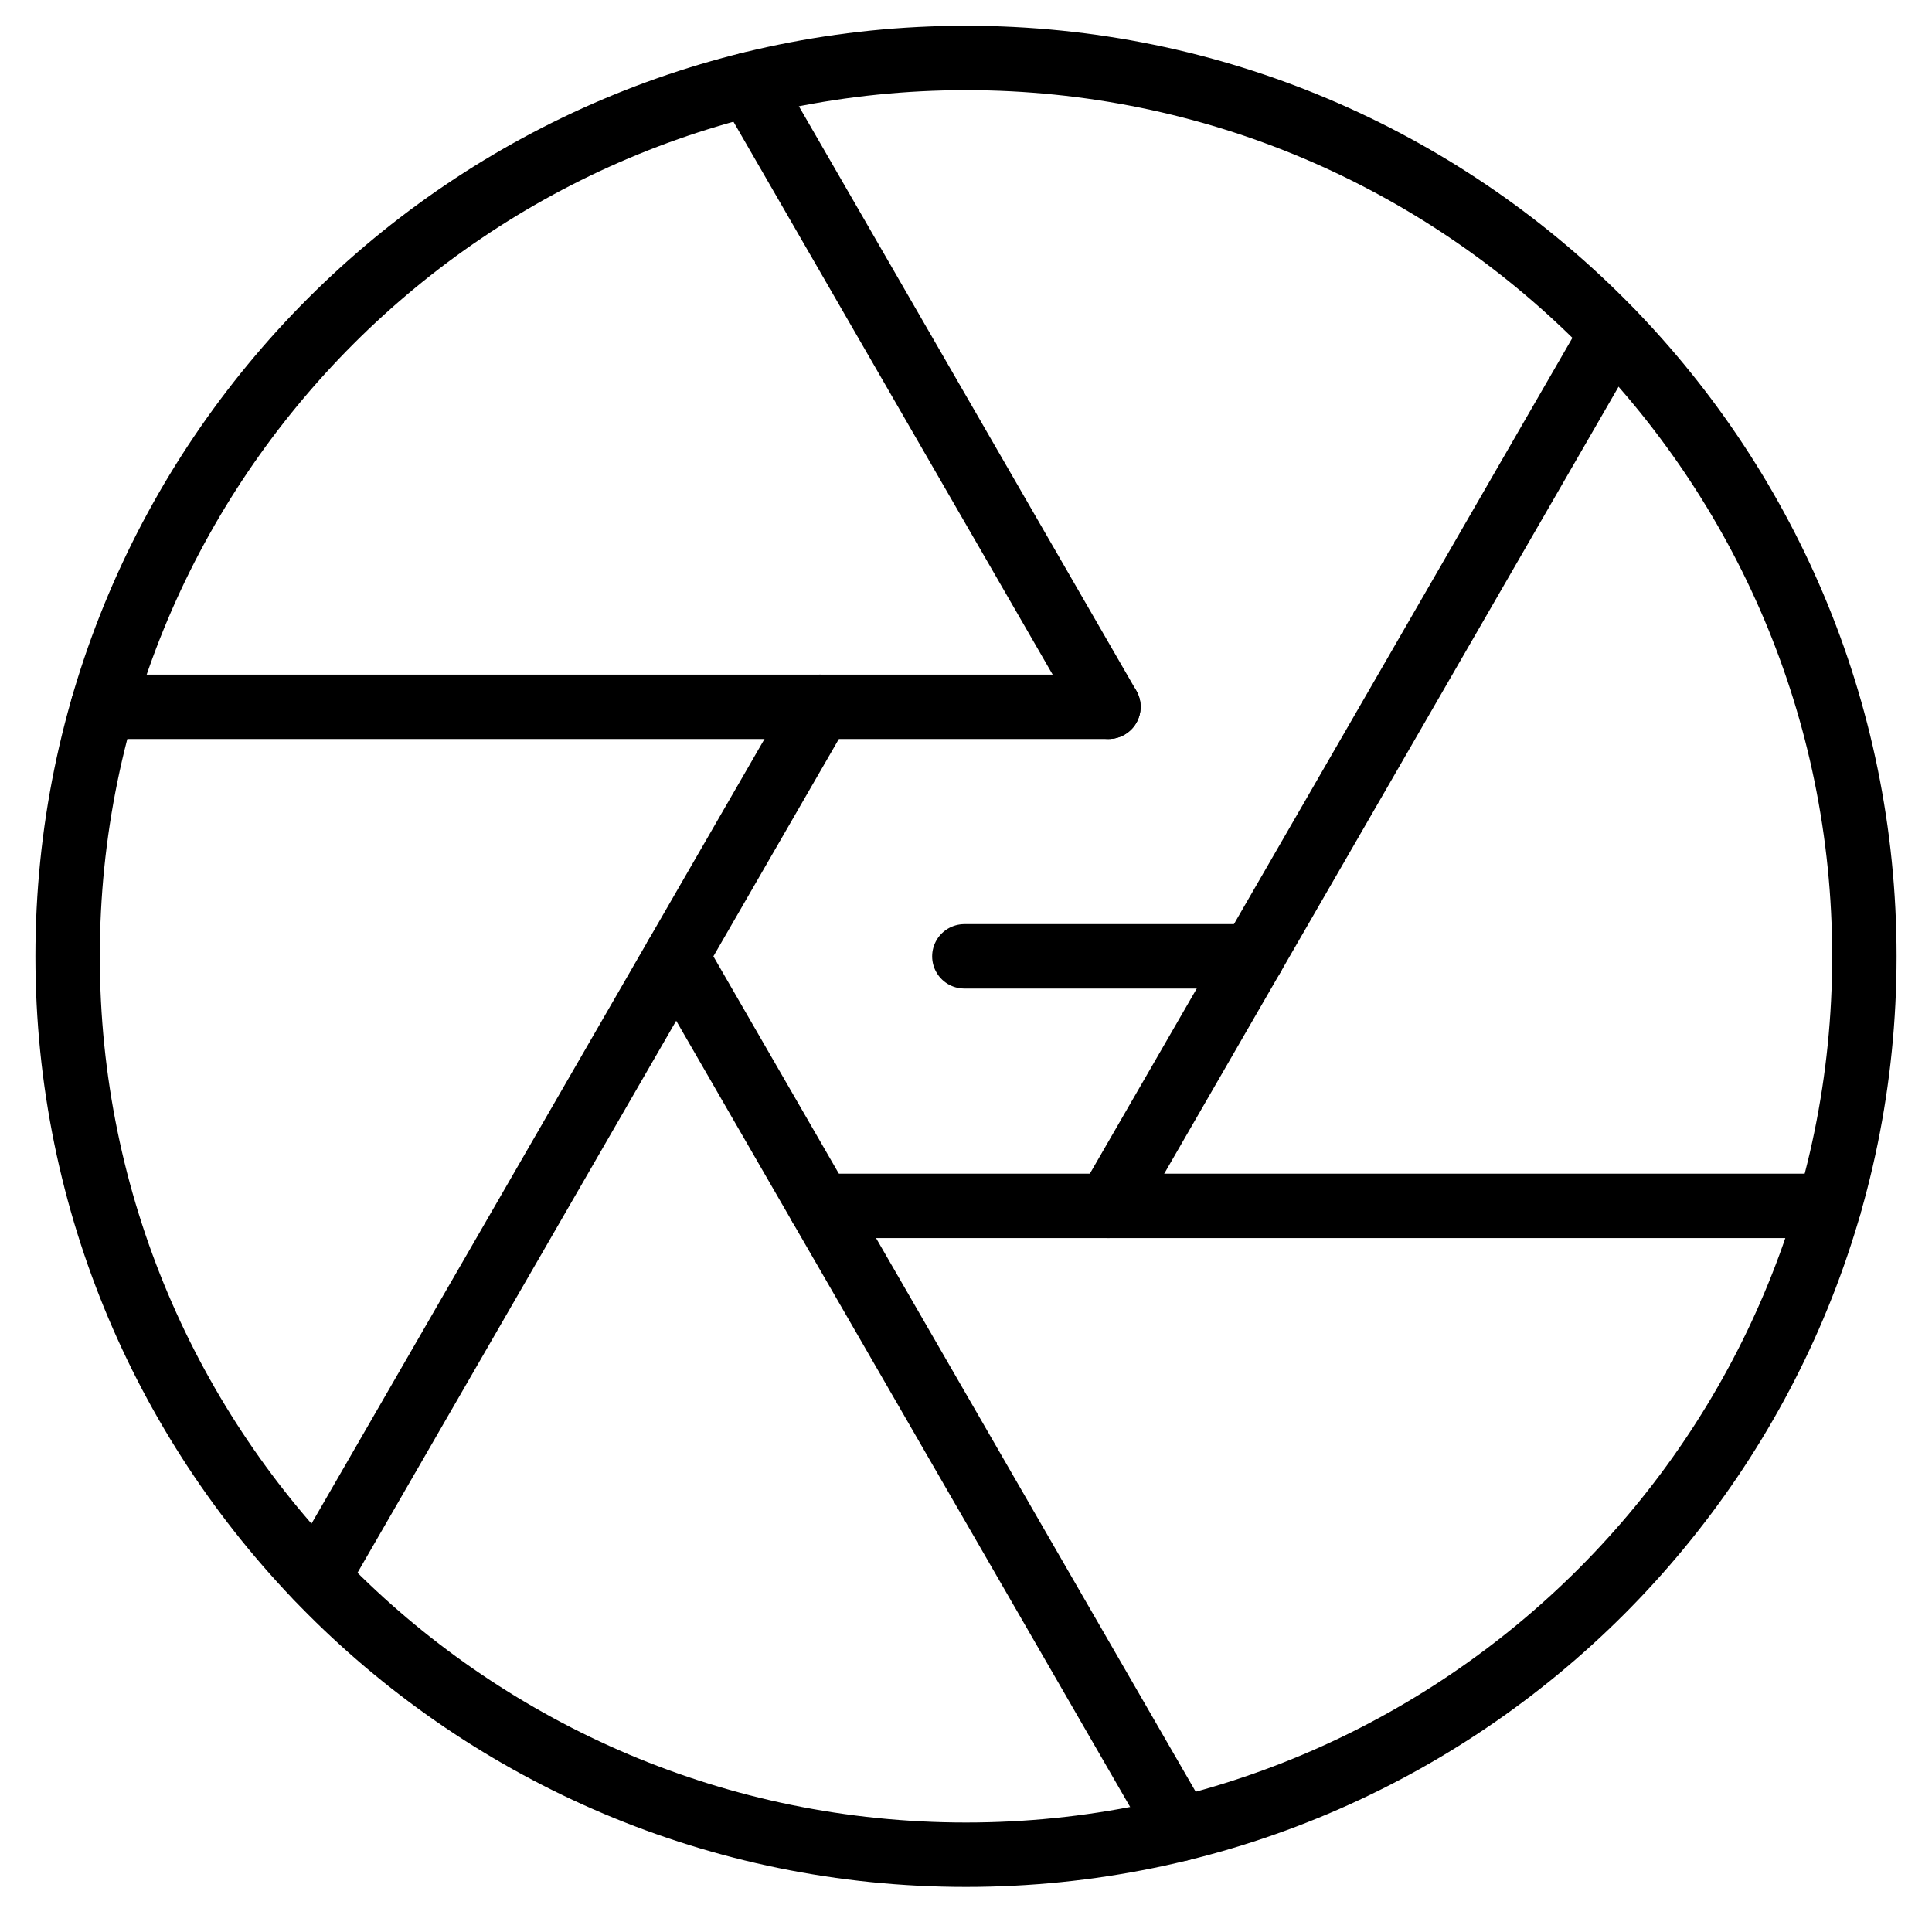
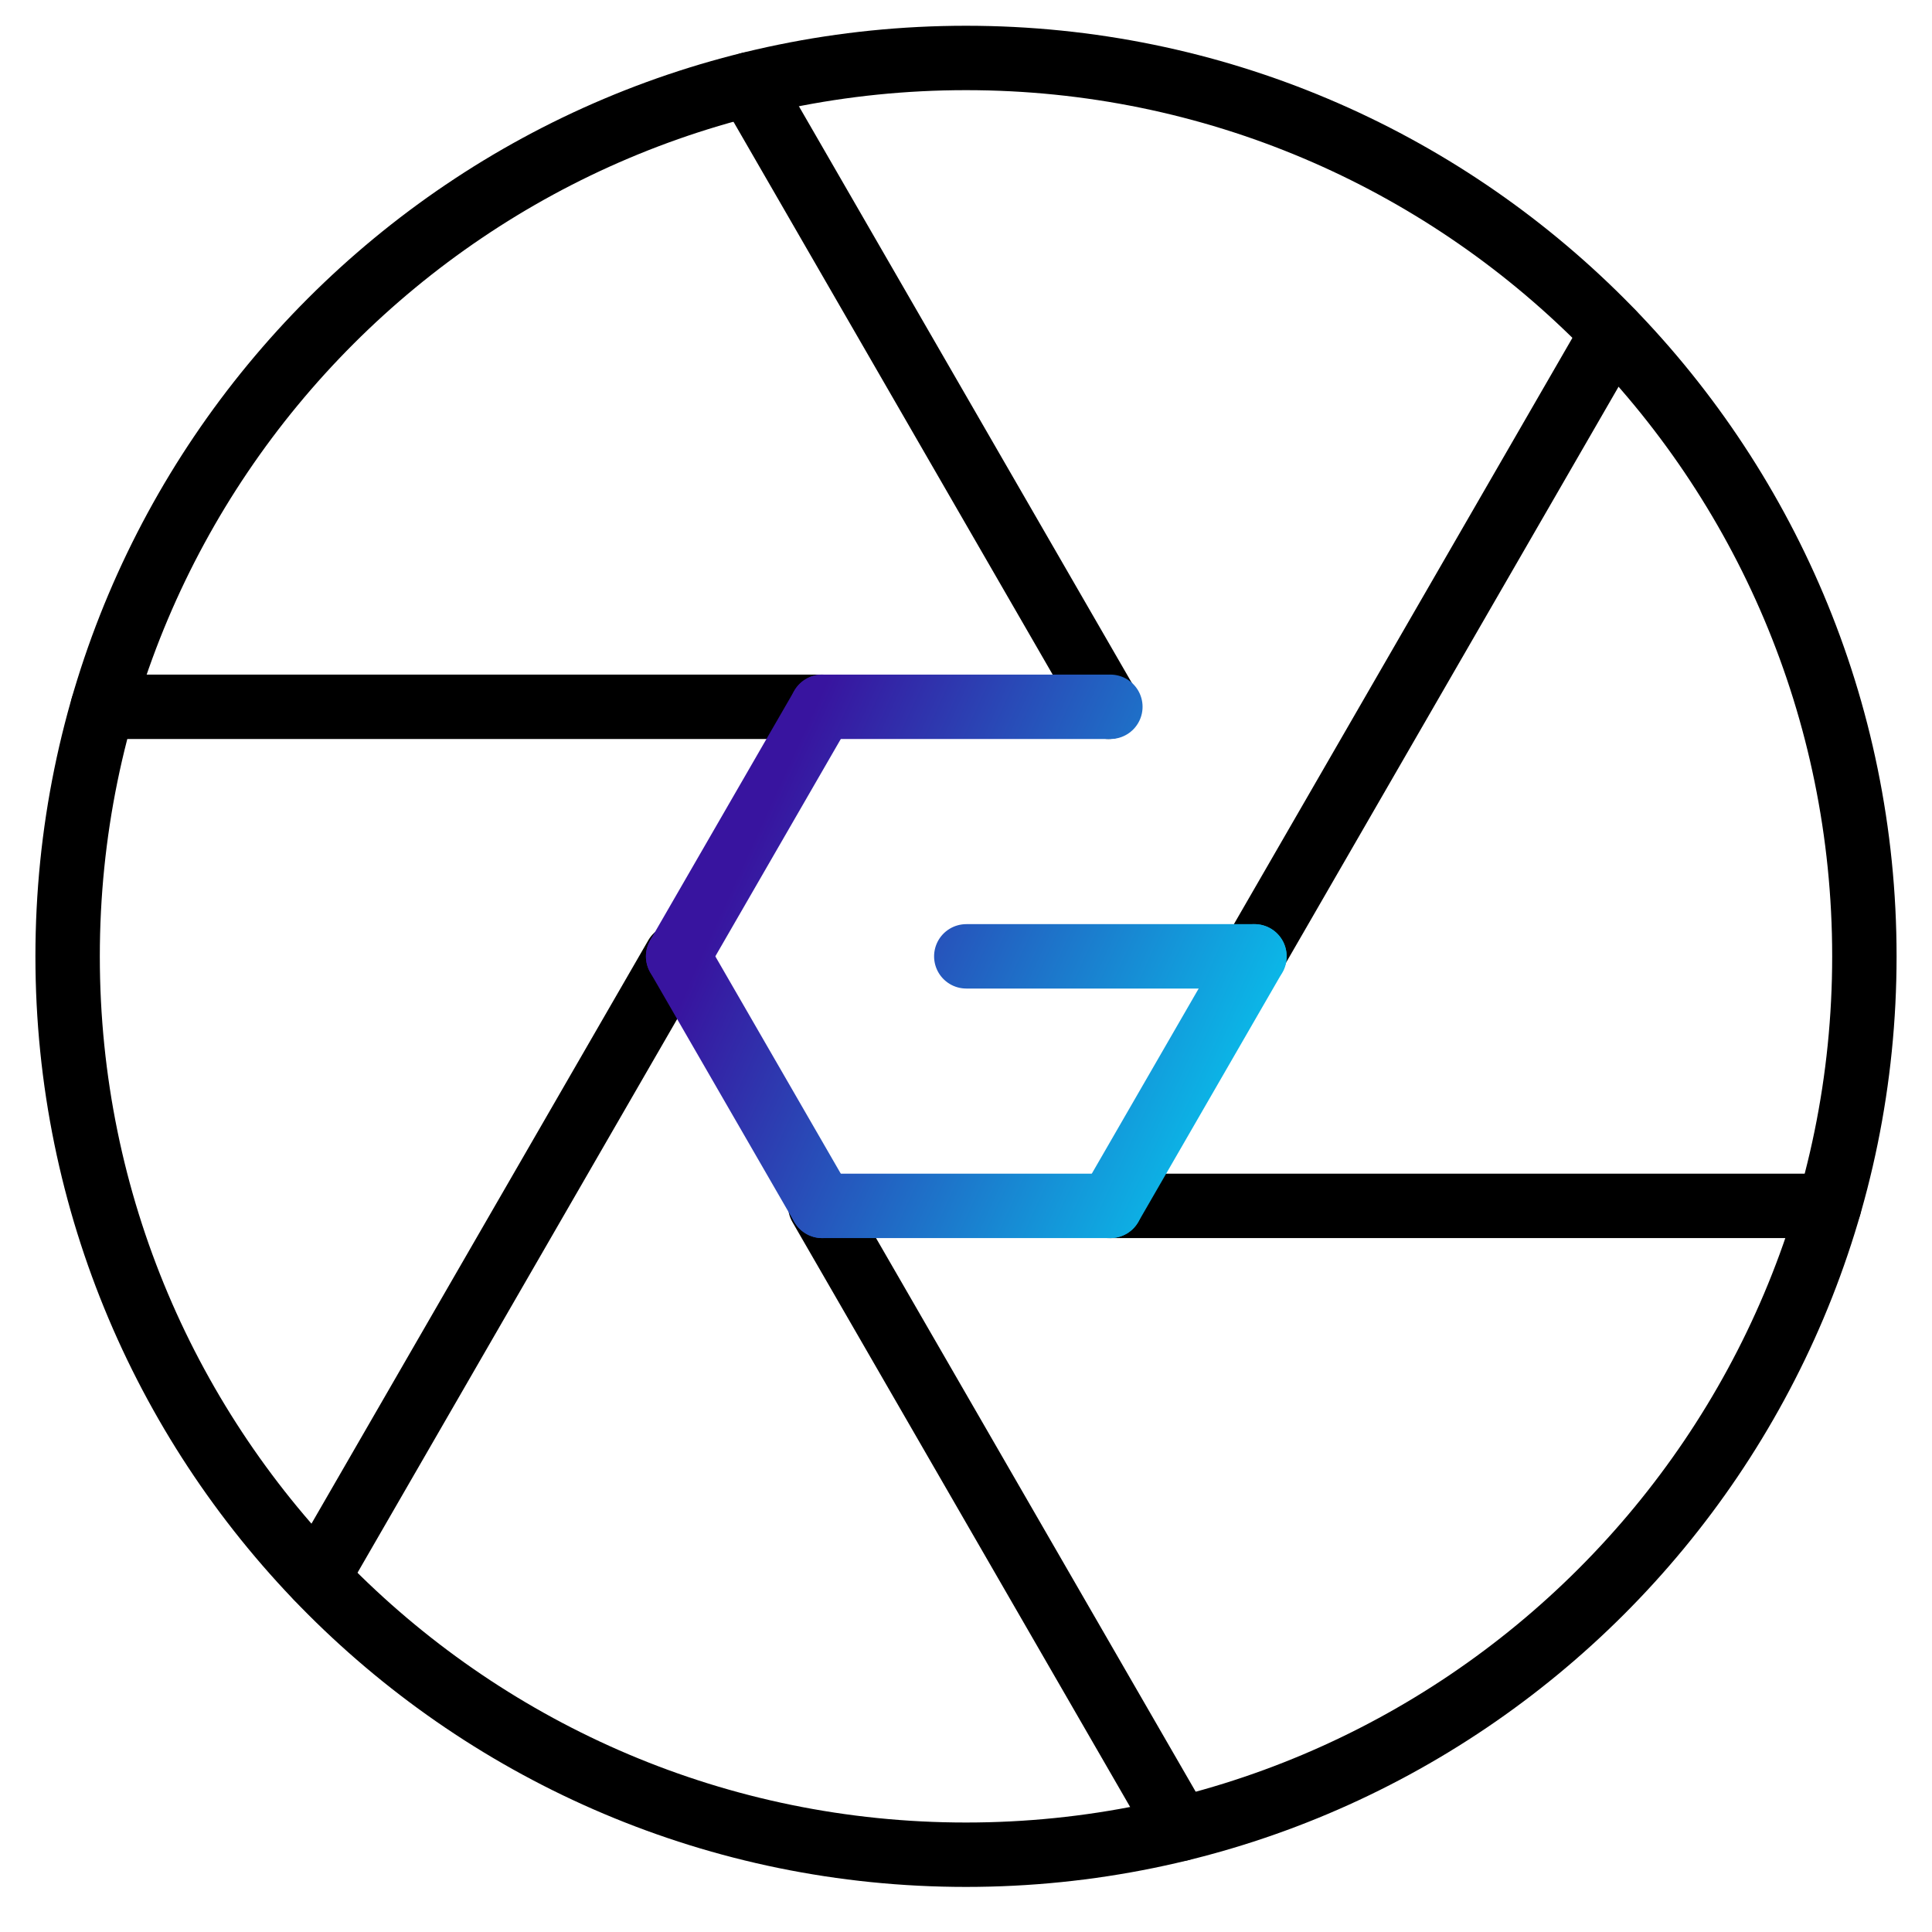
<svg xmlns="http://www.w3.org/2000/svg" width="100%" height="100%" viewBox="0 0 750 750" version="1.1" xml:space="preserve" style="fill-rule:evenodd;clip-rule:evenodd;stroke-linecap:round;stroke-miterlimit:2;">
-   <g id="Photo-G-Small">
-     <circle cx="375" cy="371.25" r="348.75" style="fill:none;stroke:#000;stroke-width:25px;" />
-     <path d="M290.792,32.752l139.5,241.623" style="fill:none;stroke:#000;stroke-width:25px;stroke-linejoin:round;" />
-     <path d="M374.362,371.25l111.861,0" style="fill:none;stroke:#000;stroke-width:25px;stroke-linejoin:round;" />
-     <path d="M625.974,129.194l-195.682,338.931" style="fill:none;stroke:#000;stroke-width:25px;stroke-linejoin:round;" />
-     <path d="M710.096,468.125l-391.665,0" style="fill:none;stroke:#000;stroke-width:25px;stroke-linejoin:round;" />
-     <path d="M458.091,710.023l-195.591,-338.773" style="fill:none;stroke:#000;stroke-width:25px;stroke-linejoin:round;" />
-     <path d="M123.228,612.476l195.203,-338.101" style="fill:none;stroke:#000;stroke-width:25px;stroke-linejoin:round;" />
-     <path d="M39.904,274.375l390.388,0" style="fill:none;stroke:#000;stroke-width:25px;stroke-linejoin:round;" />
+   <circle cx="375" cy="371.25" r="348.75" style="fill:none;stroke:#000;stroke-width:25px;" />
+   <path d="M290.792,32.752l139.5,241.623" style="fill:none;stroke:#000;stroke-width:25px;stroke-linejoin:round;" />
+   <path d="M625.974,129.194l-139.751,242.056" style="fill:none;stroke:#000;stroke-width:25px;stroke-linejoin:round;" />
+   <path d="M710.096,468.125l-279.804,0" style="fill:none;stroke:#000;stroke-width:25px;stroke-linejoin:round;" />
+   <path d="M458.091,710.023l-139.66,-241.898" style="fill:none;stroke:#000;stroke-width:25px;stroke-linejoin:round;" />
+   <path d="M123.228,612.476l139.272,-241.226" style="fill:none;stroke:#000;stroke-width:25px;stroke-linejoin:round;" />
+   <path d="M39.904,274.375l278.527,0" style="fill:none;stroke:#000;stroke-width:25px;stroke-linejoin:round;" />
+   <g id="Middle">
+     <path d="M375.112,371.25l111.861,0" style="fill:none;stroke:url(#_Linear1);stroke-width:25px;stroke-linejoin:round;" />
+     <path d="M486.973,371.25l-55.931,96.875" style="fill:none;stroke:url(#_Linear2);stroke-width:25px;stroke-linejoin:round;" />
+     <path d="M431.042,468.125l-111.861,0" style="fill:none;stroke:url(#_Linear3);stroke-width:25px;stroke-linejoin:round;" />
+     <path d="M319.181,468.125l-55.931,-96.875" style="fill:none;stroke:url(#_Linear4);stroke-width:25px;stroke-linejoin:round;" />
+     <path d="M263.25,371.25l55.931,-96.875" style="fill:none;stroke:url(#_Linear5);stroke-width:25px;stroke-linejoin:round;" />
+     <path d="M319.181,274.375l111.861,0" style="fill:none;stroke:url(#_Linear6);stroke-width:25px;stroke-linejoin:round;" />
  </g>
+   <defs>
+     <linearGradient id="_Linear1" x1="0" y1="0" x2="1" y2="0" gradientUnits="userSpaceOnUse" gradientTransform="matrix(-196.932,-89.6875,89.6875,-196.932,487.723,419.687)">
+       <stop offset="0" style="stop-color:#09bdea;stop-opacity:1" />
+       <stop offset="1" style="stop-color:#38149f;stop-opacity:1" />
+     </linearGradient>
+     <linearGradient id="_Linear2" x1="0" y1="0" x2="1" y2="0" gradientUnits="userSpaceOnUse" gradientTransform="matrix(-196.932,-89.6875,89.6875,-196.932,487.723,419.688)">
+       <stop offset="0" style="stop-color:#09bdea;stop-opacity:1" />
+       <stop offset="1" style="stop-color:#38149f;stop-opacity:1" />
+     </linearGradient>
+     <linearGradient id="_Linear3" x1="0" y1="0" x2="1" y2="0" gradientUnits="userSpaceOnUse" gradientTransform="matrix(-196.932,-89.6875,89.6875,-196.932,487.723,419.688)">
+       <stop offset="0" style="stop-color:#09bdea;stop-opacity:1" />
+       <stop offset="1" style="stop-color:#38149f;stop-opacity:1" />
+     </linearGradient>
+     <linearGradient id="_Linear4" x1="0" y1="0" x2="1" y2="0" gradientUnits="userSpaceOnUse" gradientTransform="matrix(-196.932,-89.6875,89.6875,-196.932,487.723,419.688)">
+       <stop offset="0" style="stop-color:#09bdea;stop-opacity:1" />
+       <stop offset="1" style="stop-color:#38149f;stop-opacity:1" />
+     </linearGradient>
+     <linearGradient id="_Linear5" x1="0" y1="0" x2="1" y2="0" gradientUnits="userSpaceOnUse" gradientTransform="matrix(-196.932,-89.6875,89.6875,-196.932,487.723,419.688)">
+       <stop offset="0" style="stop-color:#09bdea;stop-opacity:1" />
+       <stop offset="1" style="stop-color:#38149f;stop-opacity:1" />
+     </linearGradient>
+     <linearGradient id="_Linear6" x1="0" y1="0" x2="1" y2="0" gradientUnits="userSpaceOnUse" gradientTransform="matrix(-196.932,-89.6875,89.6875,-196.932,487.723,419.688)">
+       <stop offset="0" style="stop-color:#09bdea;stop-opacity:1" />
+       <stop offset="1" style="stop-color:#38149f;stop-opacity:1" />
+     </linearGradient>
+   </defs>
</svg>
